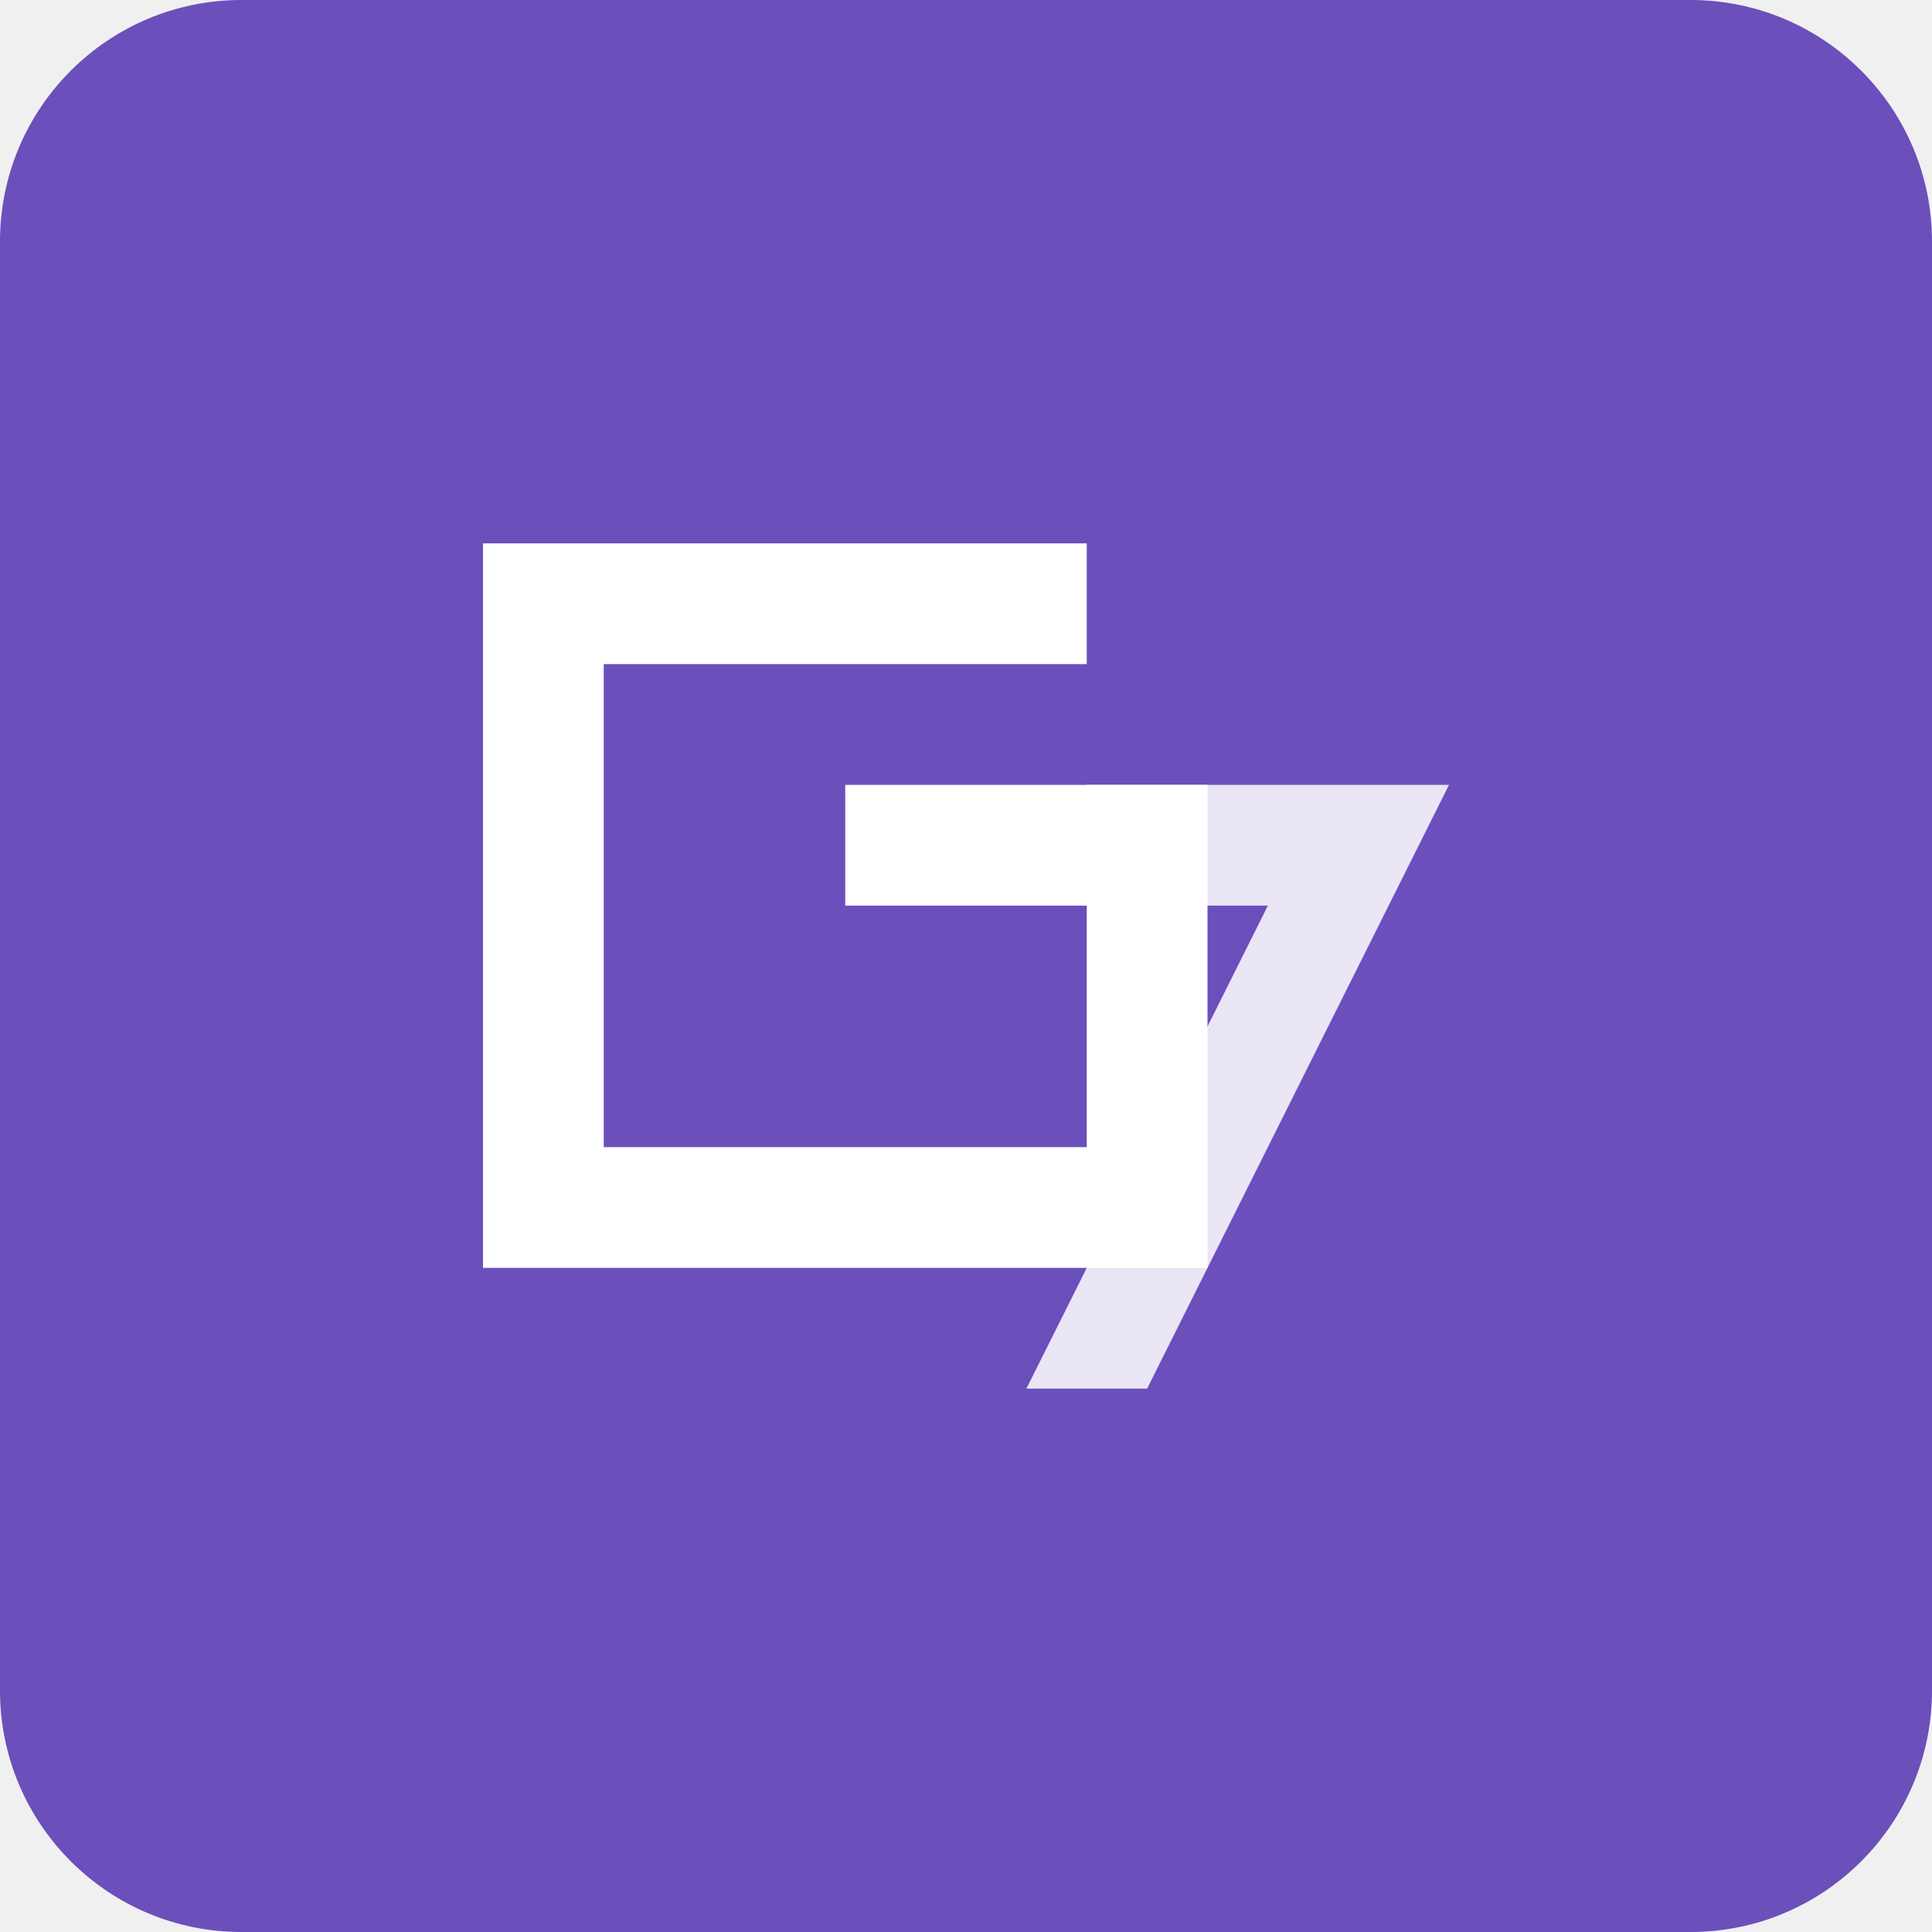
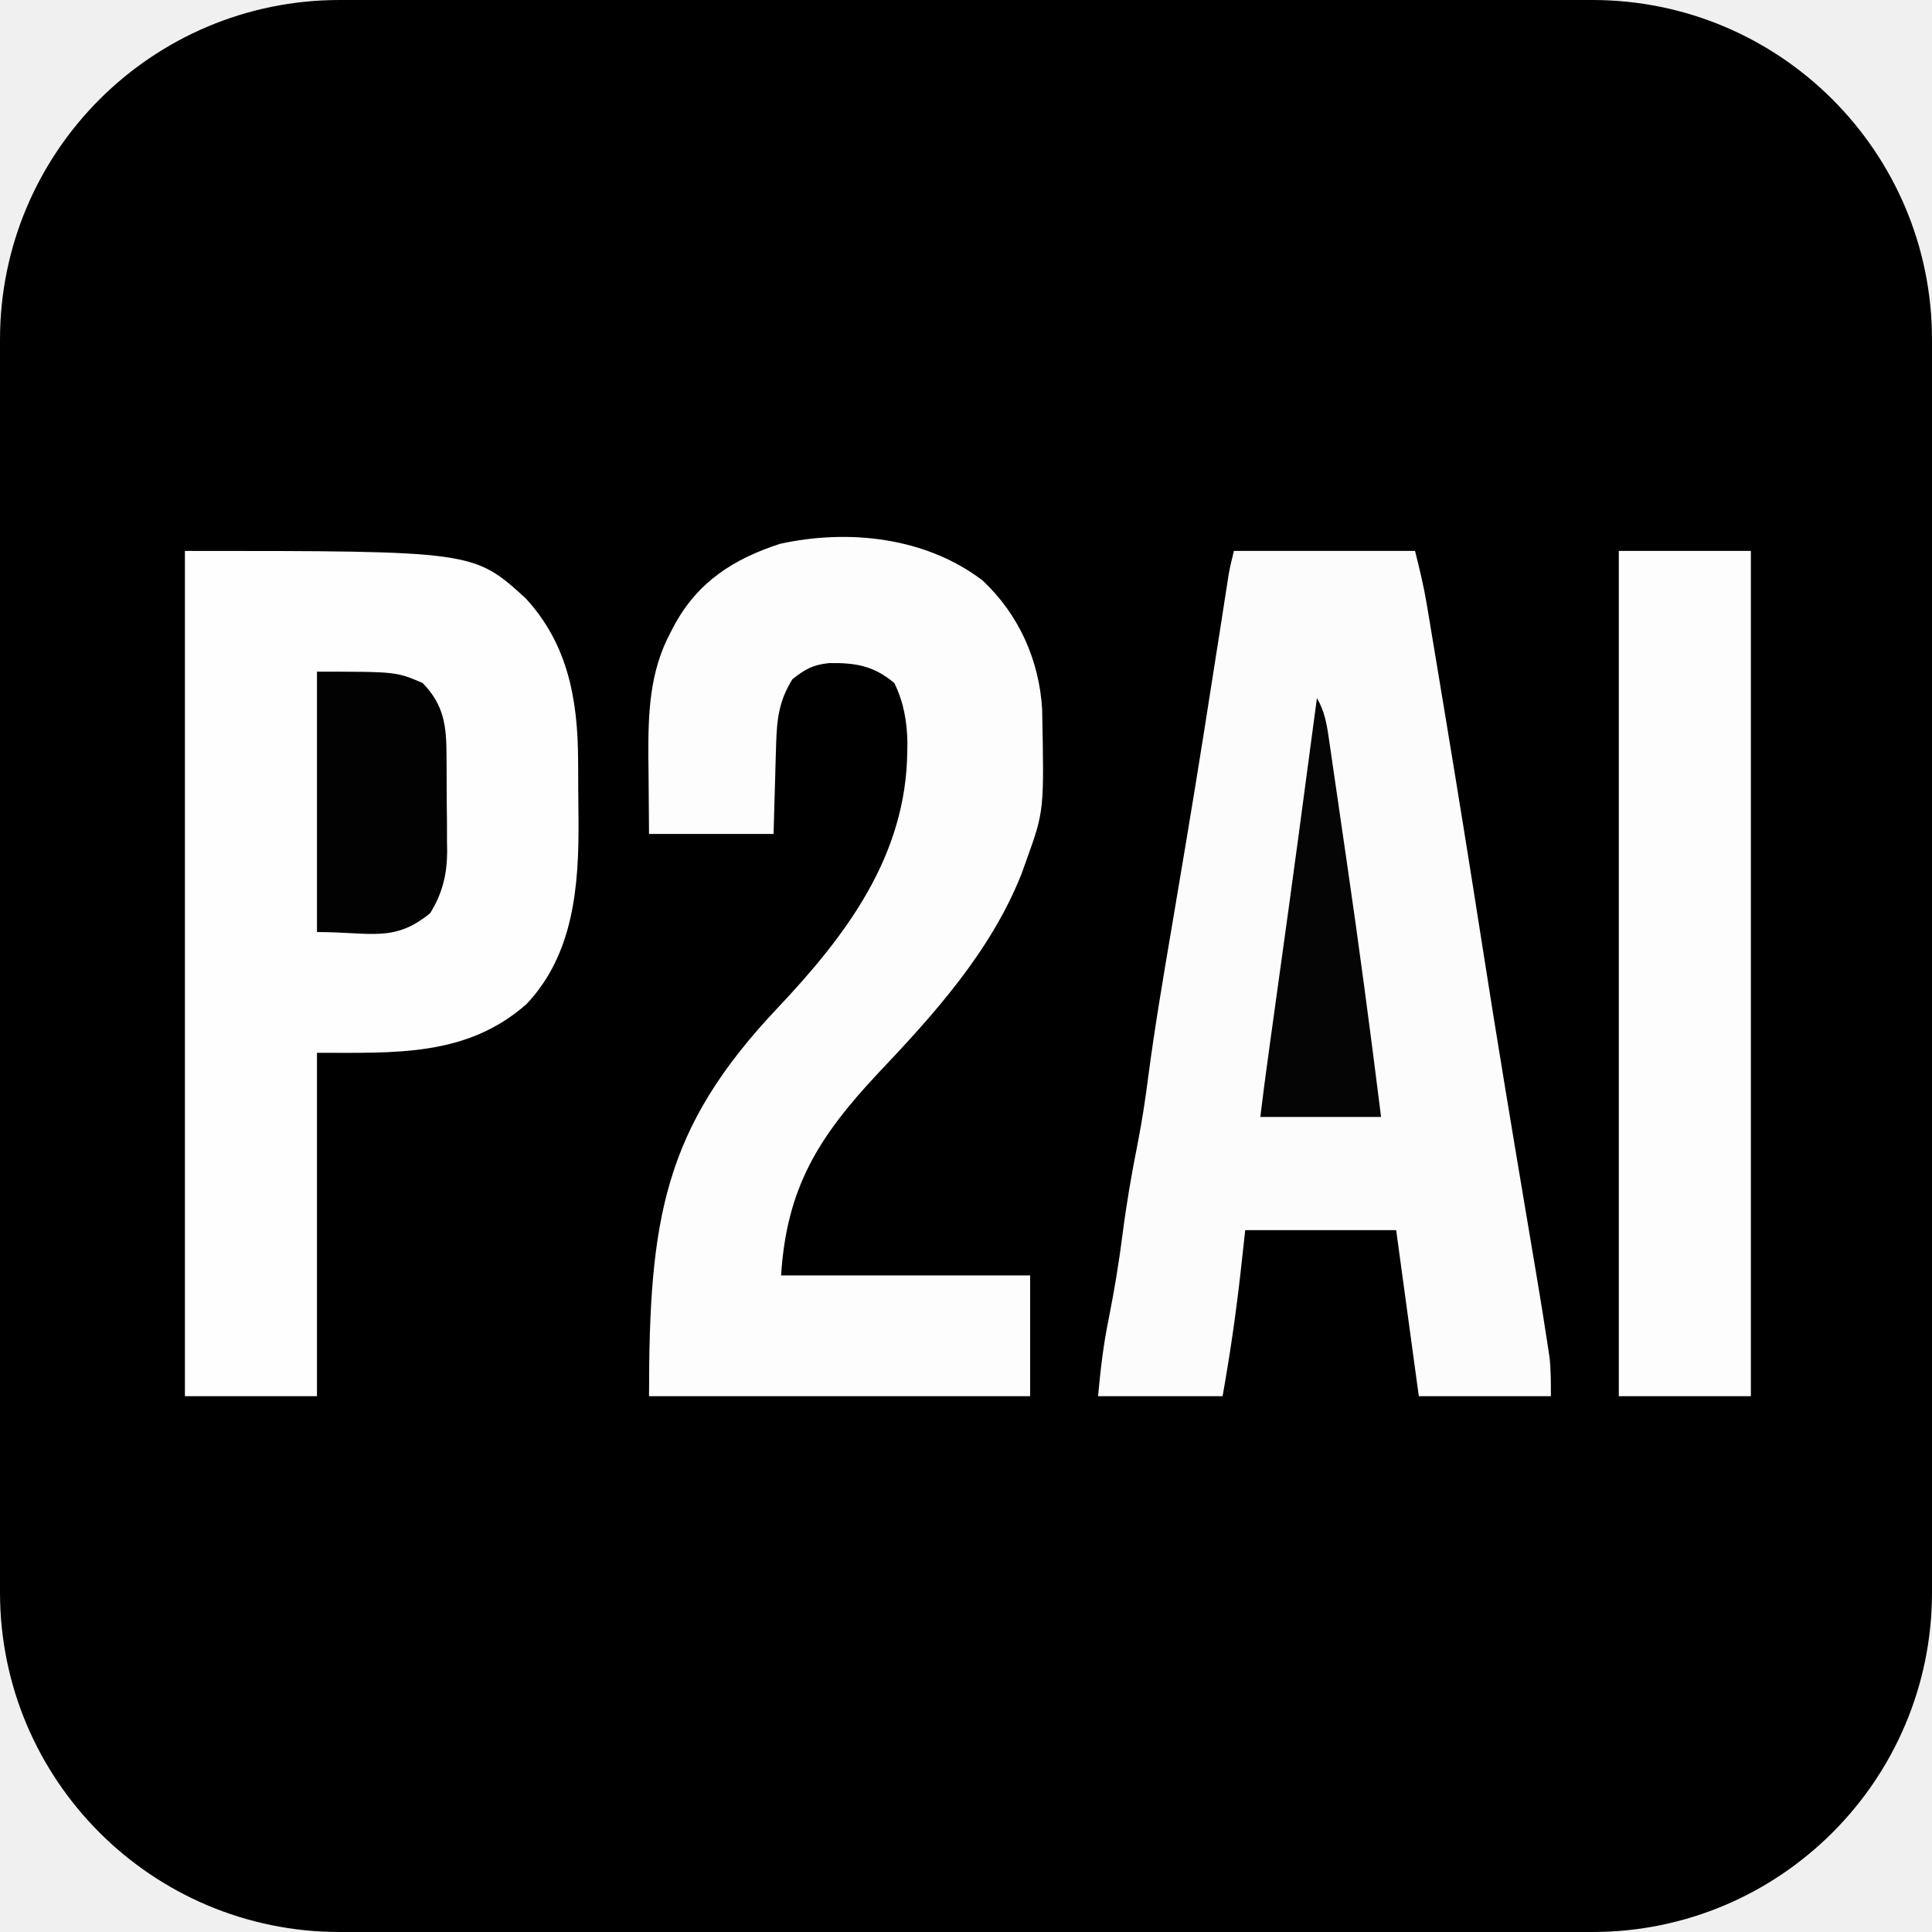
- <svg xmlns="http://www.w3.org/2000/svg" viewBox="0 0 128 128">
-   <rect width="128" height="128" rx="16" fill="#6b4fbb" />
-   <path d="M32 36h40v8H40v32h32V60H56v-8h24v32H32z" fill="#fff" />
-   <path d="M72 52h24l-20 40h-8l16-32H72z" fill="#fff" opacity="0.85" />
+ <svg xmlns="http://www.w3.org/2000/svg" version="1.1" width="512" height="512">
+   <defs>
+     <clipPath id="round">
+       <rect width="512" height="512" rx="90" ry="90" />
+     </clipPath>
+   </defs>
+   <g clip-path="url(#round)">
+     <path d="M0 0 C168.96 0 337.92 0 512 0 C512 168.96 512 337.92 512 512 C343.04 512 174.08 512 0 512 C0 343.04 0 174.08 0 0 Z " fill="#000000" transform="translate(0,0)" />
+     <path d="M0 0 C15.84 0 31.68 0 48 0 C49.192 4.77 50.293 9.259 51.094 14.062 C51.381 15.771 51.381 15.771 51.674 17.514 C51.876 18.735 52.077 19.957 52.285 21.215 C52.502 22.512 52.719 23.81 52.942 25.147 C53.53 28.673 54.114 32.201 54.697 35.729 C55.065 37.955 55.435 40.181 55.805 42.406 C59.297 63.425 62.68 84.458 65.966 105.509 C69.68 129.291 73.634 153.032 77.628 176.768 C78.133 179.766 78.636 182.764 79.139 185.762 C79.482 187.806 79.828 189.849 80.174 191.891 C81.215 198.09 82.222 204.292 83.156 210.507 C83.401 212.13 83.401 212.13 83.651 213.785 C84.019 217.172 84 220.593 84 224 C72.45 224 60.9 224 49 224 C47.02 209.48 45.04 194.96 43 180 C29.8 180 16.6 180 3 180 C2.567 183.919 2.134 187.838 1.688 191.875 C0.468 202.663 -1.098 213.312 -3 224 C-13.89 224 -24.78 224 -36 224 C-35.348 216.83 -34.571 210.166 -33.125 203.188 C-31.655 195.815 -30.454 188.457 -29.5 181 C-28.466 172.938 -27.1 165.004 -25.508 157.036 C-24.351 151.131 -23.451 145.237 -22.695 139.27 C-20.979 126.254 -18.779 113.323 -16.585 100.381 C-15.36 93.153 -14.148 85.922 -12.938 78.691 C-12.815 77.958 -12.692 77.225 -12.565 76.469 C-9.491 58.09 -6.595 39.683 -3.73 21.27 C-3.552 20.13 -3.374 18.989 -3.19 17.814 C-2.86 15.696 -2.531 13.577 -2.205 11.458 C-2.06 10.528 -1.915 9.598 -1.765 8.639 C-1.641 7.835 -1.516 7.03 -1.388 6.201 C-1.02 4.115 -0.514 2.055 0 0 Z " fill="#FCFCFC" transform="translate(327,146)" />
+     <path d="M0 0 C76.504 0 76.504 0 90.312 12.562 C101.537 24.748 104.119 39.434 104.203 55.32 C104.209 56.182 104.215 57.044 104.22 57.932 C104.23 59.745 104.236 61.559 104.24 63.372 C104.25 66.097 104.281 68.822 104.312 71.547 C104.419 88.761 103.053 106.828 90.562 120.062 C74.7 134.088 55.753 133 35 133 C35 163.03 35 193.06 35 224 C23.45 224 11.9 224 0 224 C0 150.08 0 76.16 0 0 Z " fill="#FEFEFE" transform="translate(49,146)" />
+     <path d="M0 0 C9.54 8.993 14.927 20.994 15.72 34.019 C16.266 60.974 16.266 60.974 11.543 74.113 C11.119 75.295 10.695 76.477 10.258 77.695 C2.115 98.268 -12.956 114.937 -27.984 130.777 C-43.504 147.4 -52.003 160.846 -53.457 184.113 C-31.677 184.113 -9.897 184.113 12.543 184.113 C12.543 194.673 12.543 205.233 12.543 216.113 C-20.787 216.113 -54.117 216.113 -88.457 216.113 C-88.457 169.434 -84.753 145.352 -54.469 113.324 C-36.15 93.925 -20.276 72.915 -20.02 45.176 C-20.009 44.407 -19.999 43.639 -19.989 42.847 C-20.073 37.324 -20.996 32.106 -23.457 27.113 C-28.972 22.518 -33.693 21.753 -40.66 21.836 C-44.98 22.264 -47.043 23.41 -50.457 26.113 C-54.004 31.789 -54.584 36.686 -54.773 43.285 C-54.812 44.534 -54.85 45.783 -54.889 47.069 C-54.932 48.651 -54.975 50.233 -55.02 51.863 C-55.164 56.896 -55.308 61.928 -55.457 67.113 C-66.347 67.113 -77.237 67.113 -88.457 67.113 C-88.519 59.317 -88.519 59.317 -88.582 51.363 C-88.6 49.75 -88.618 48.136 -88.637 46.474 C-88.681 35.024 -88.306 24.193 -82.832 13.863 C-82.298 12.841 -82.298 12.841 -81.752 11.797 C-75.505 0.297 -66.037 -5.785 -53.742 -9.766 C-35.551 -13.774 -14.98 -11.503 0 0 Z " fill="#FDFDFD" transform="translate(260.457,153.8867)" />
+     <path d="M0 0 C11.55 0 23.1 0 35 0 C35 73.92 35 147.84 35 224 C23.45 224 11.9 224 0 224 C0 150.08 0 76.16 0 0 Z " fill="#FDFDFD" transform="translate(429,146)" />
+     <path d="M0 0 C21 0 21 0 28 3 C33.743 8.898 34.316 14.504 34.336 22.359 C34.343 23.263 34.349 24.167 34.356 25.098 C34.366 27.008 34.371 28.917 34.371 30.827 C34.375 33.727 34.411 36.624 34.449 39.523 C34.455 41.385 34.459 43.247 34.461 45.109 C34.475 45.966 34.49 46.822 34.504 47.705 C34.459 53.773 33.228 58.799 30 64 C20.381 71.852 14.442 69 0 69 C0 46.23 0 23.46 0 0 Z " fill="#020202" transform="translate(84,178)" />
+     <path d="M0 0 C1.936 3.347 2.526 6.393 3.082 10.204 C3.269 11.465 3.456 12.726 3.649 14.026 C3.847 15.409 4.045 16.792 4.242 18.176 C4.453 19.62 4.665 21.065 4.877 22.51 C5.324 25.556 5.765 28.604 6.204 31.652 C6.751 35.457 7.306 39.262 7.864 43.066 C11.18 65.679 14.165 88.322 17 111 C6.44 111 -4.12 111 -15 111 C-13.873 101.983 -13.873 101.983 -13.422 98.672 C-13.316 97.893 -13.21 97.113 -13.1 96.31 C-12.985 95.465 -12.869 94.621 -12.75 93.75 C-12.558 92.344 -12.558 92.344 -12.363 90.91 C-11.552 84.985 -10.731 79.06 -9.902 73.137 C-6.498 48.771 -3.23 24.389 0 0 Z " fill="#050505" transform="translate(349,185)" />
+   </g>
</svg>
